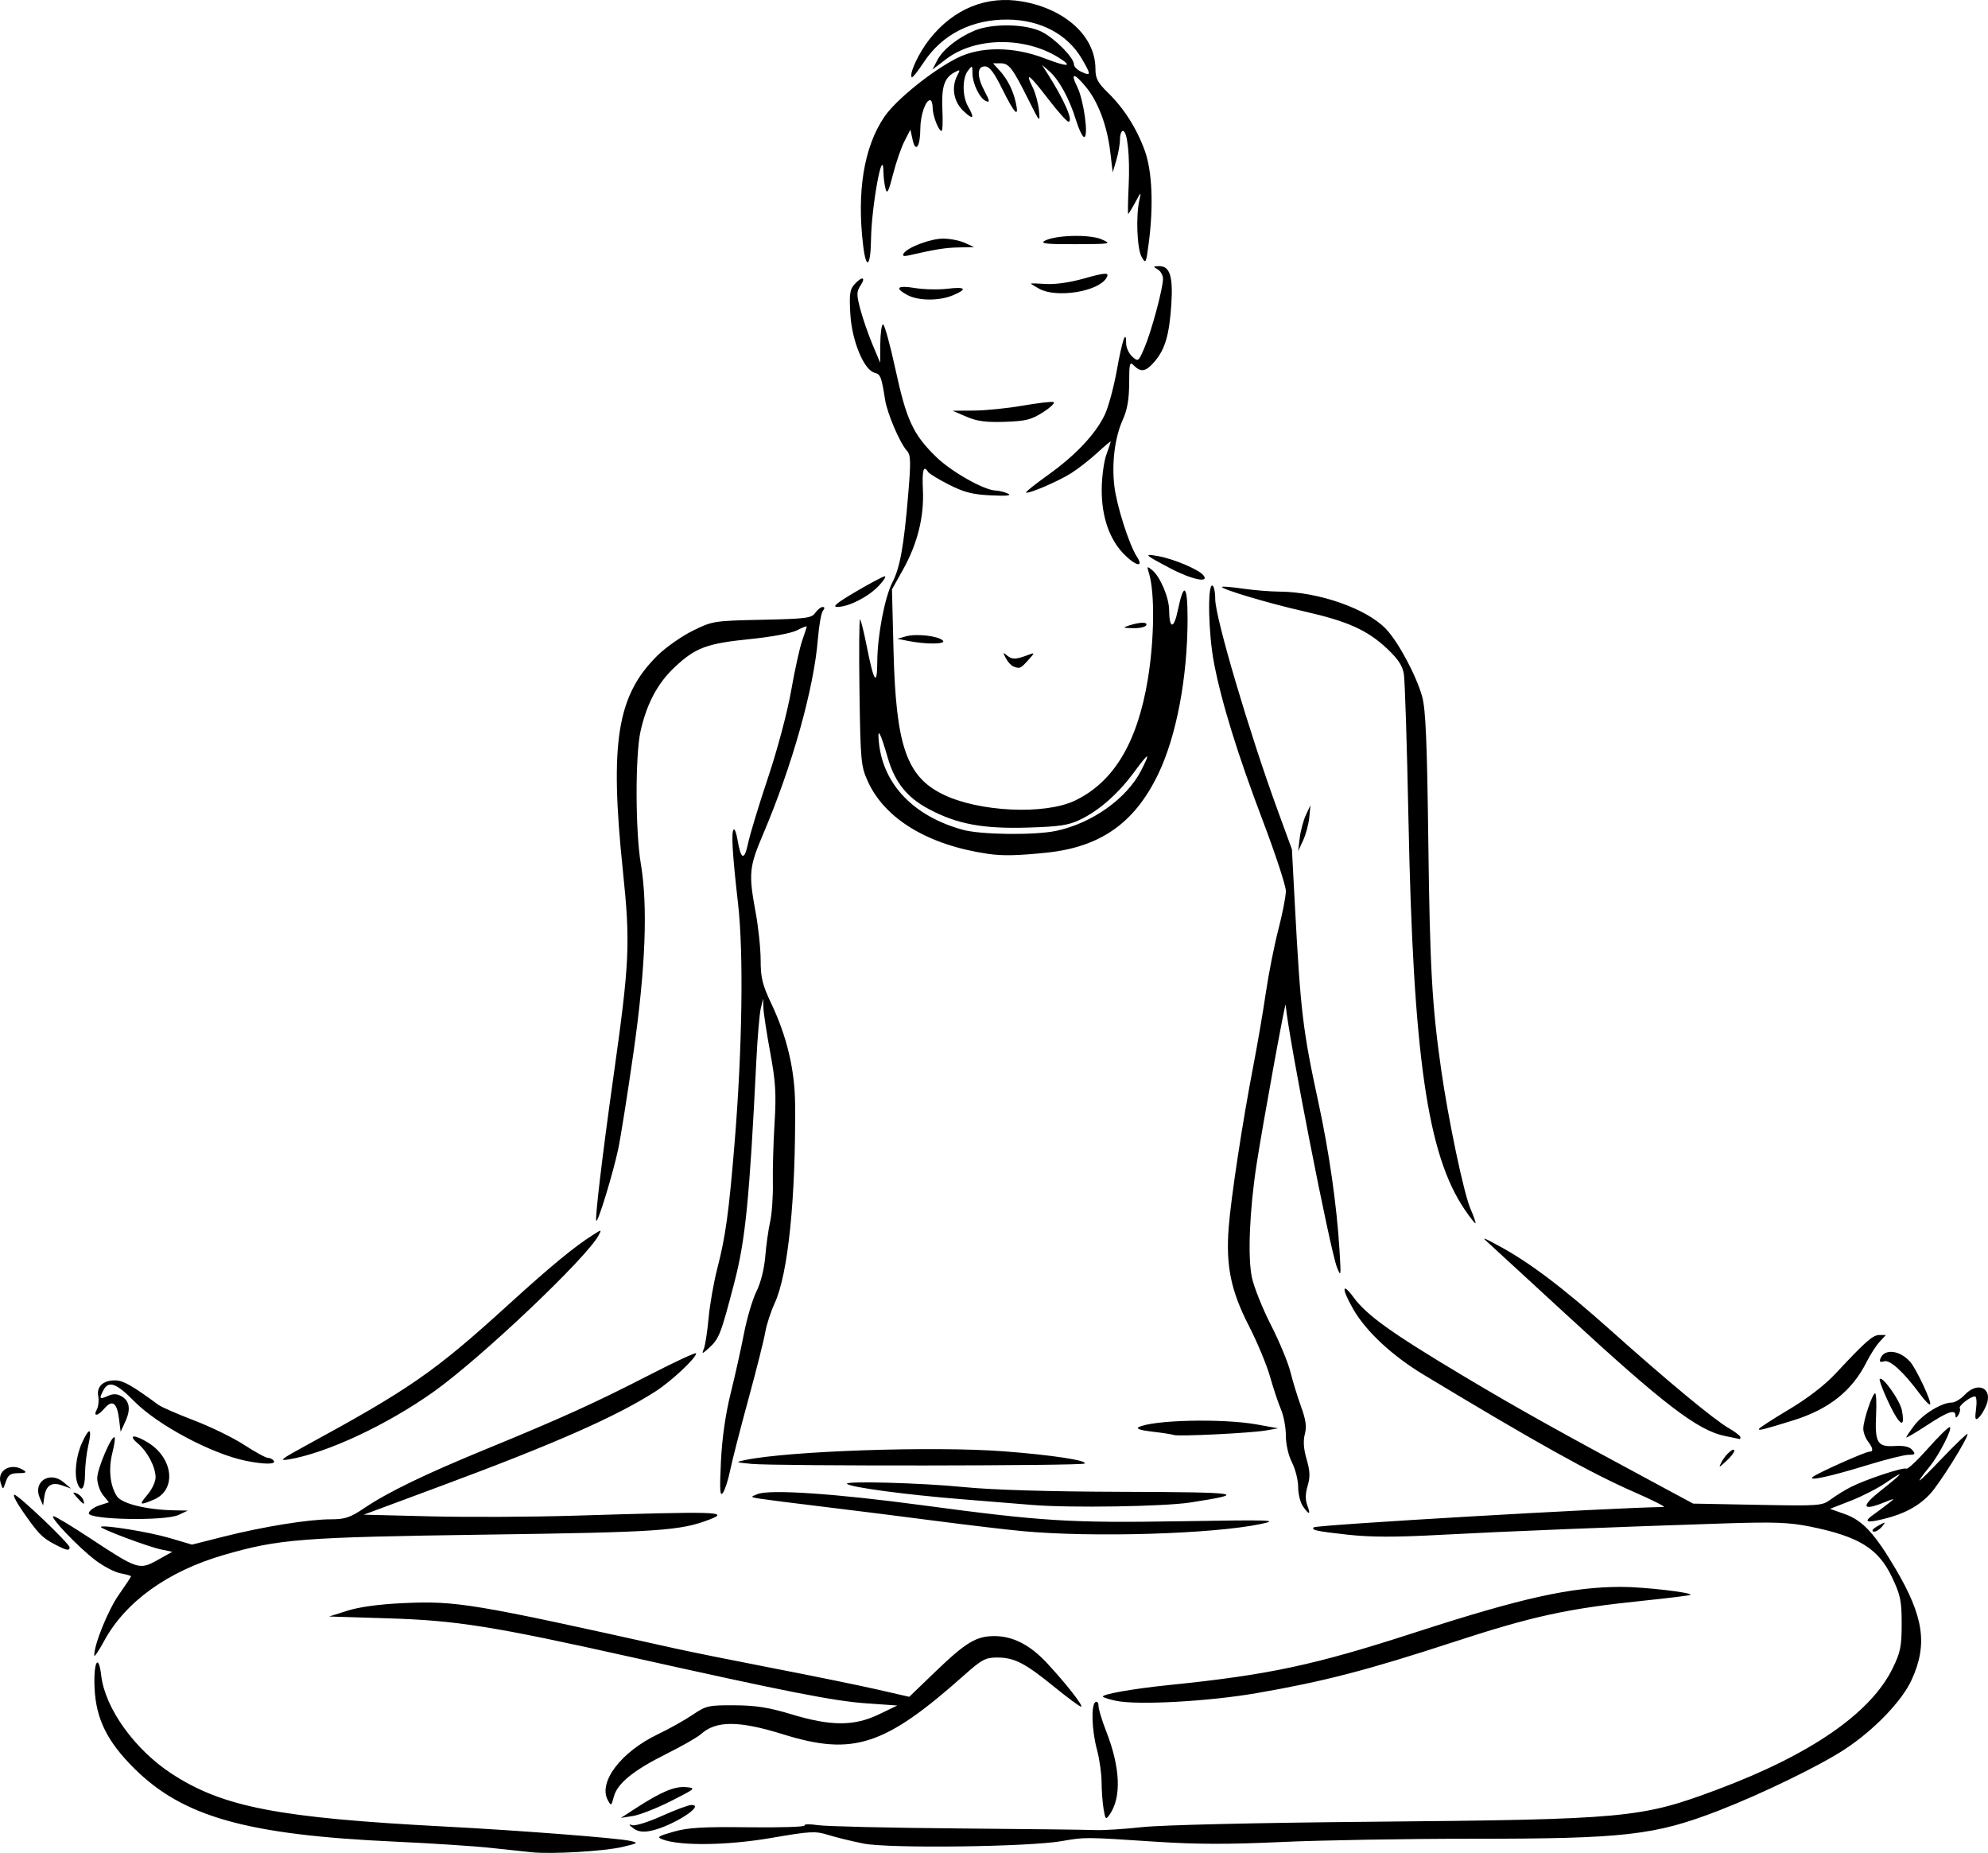
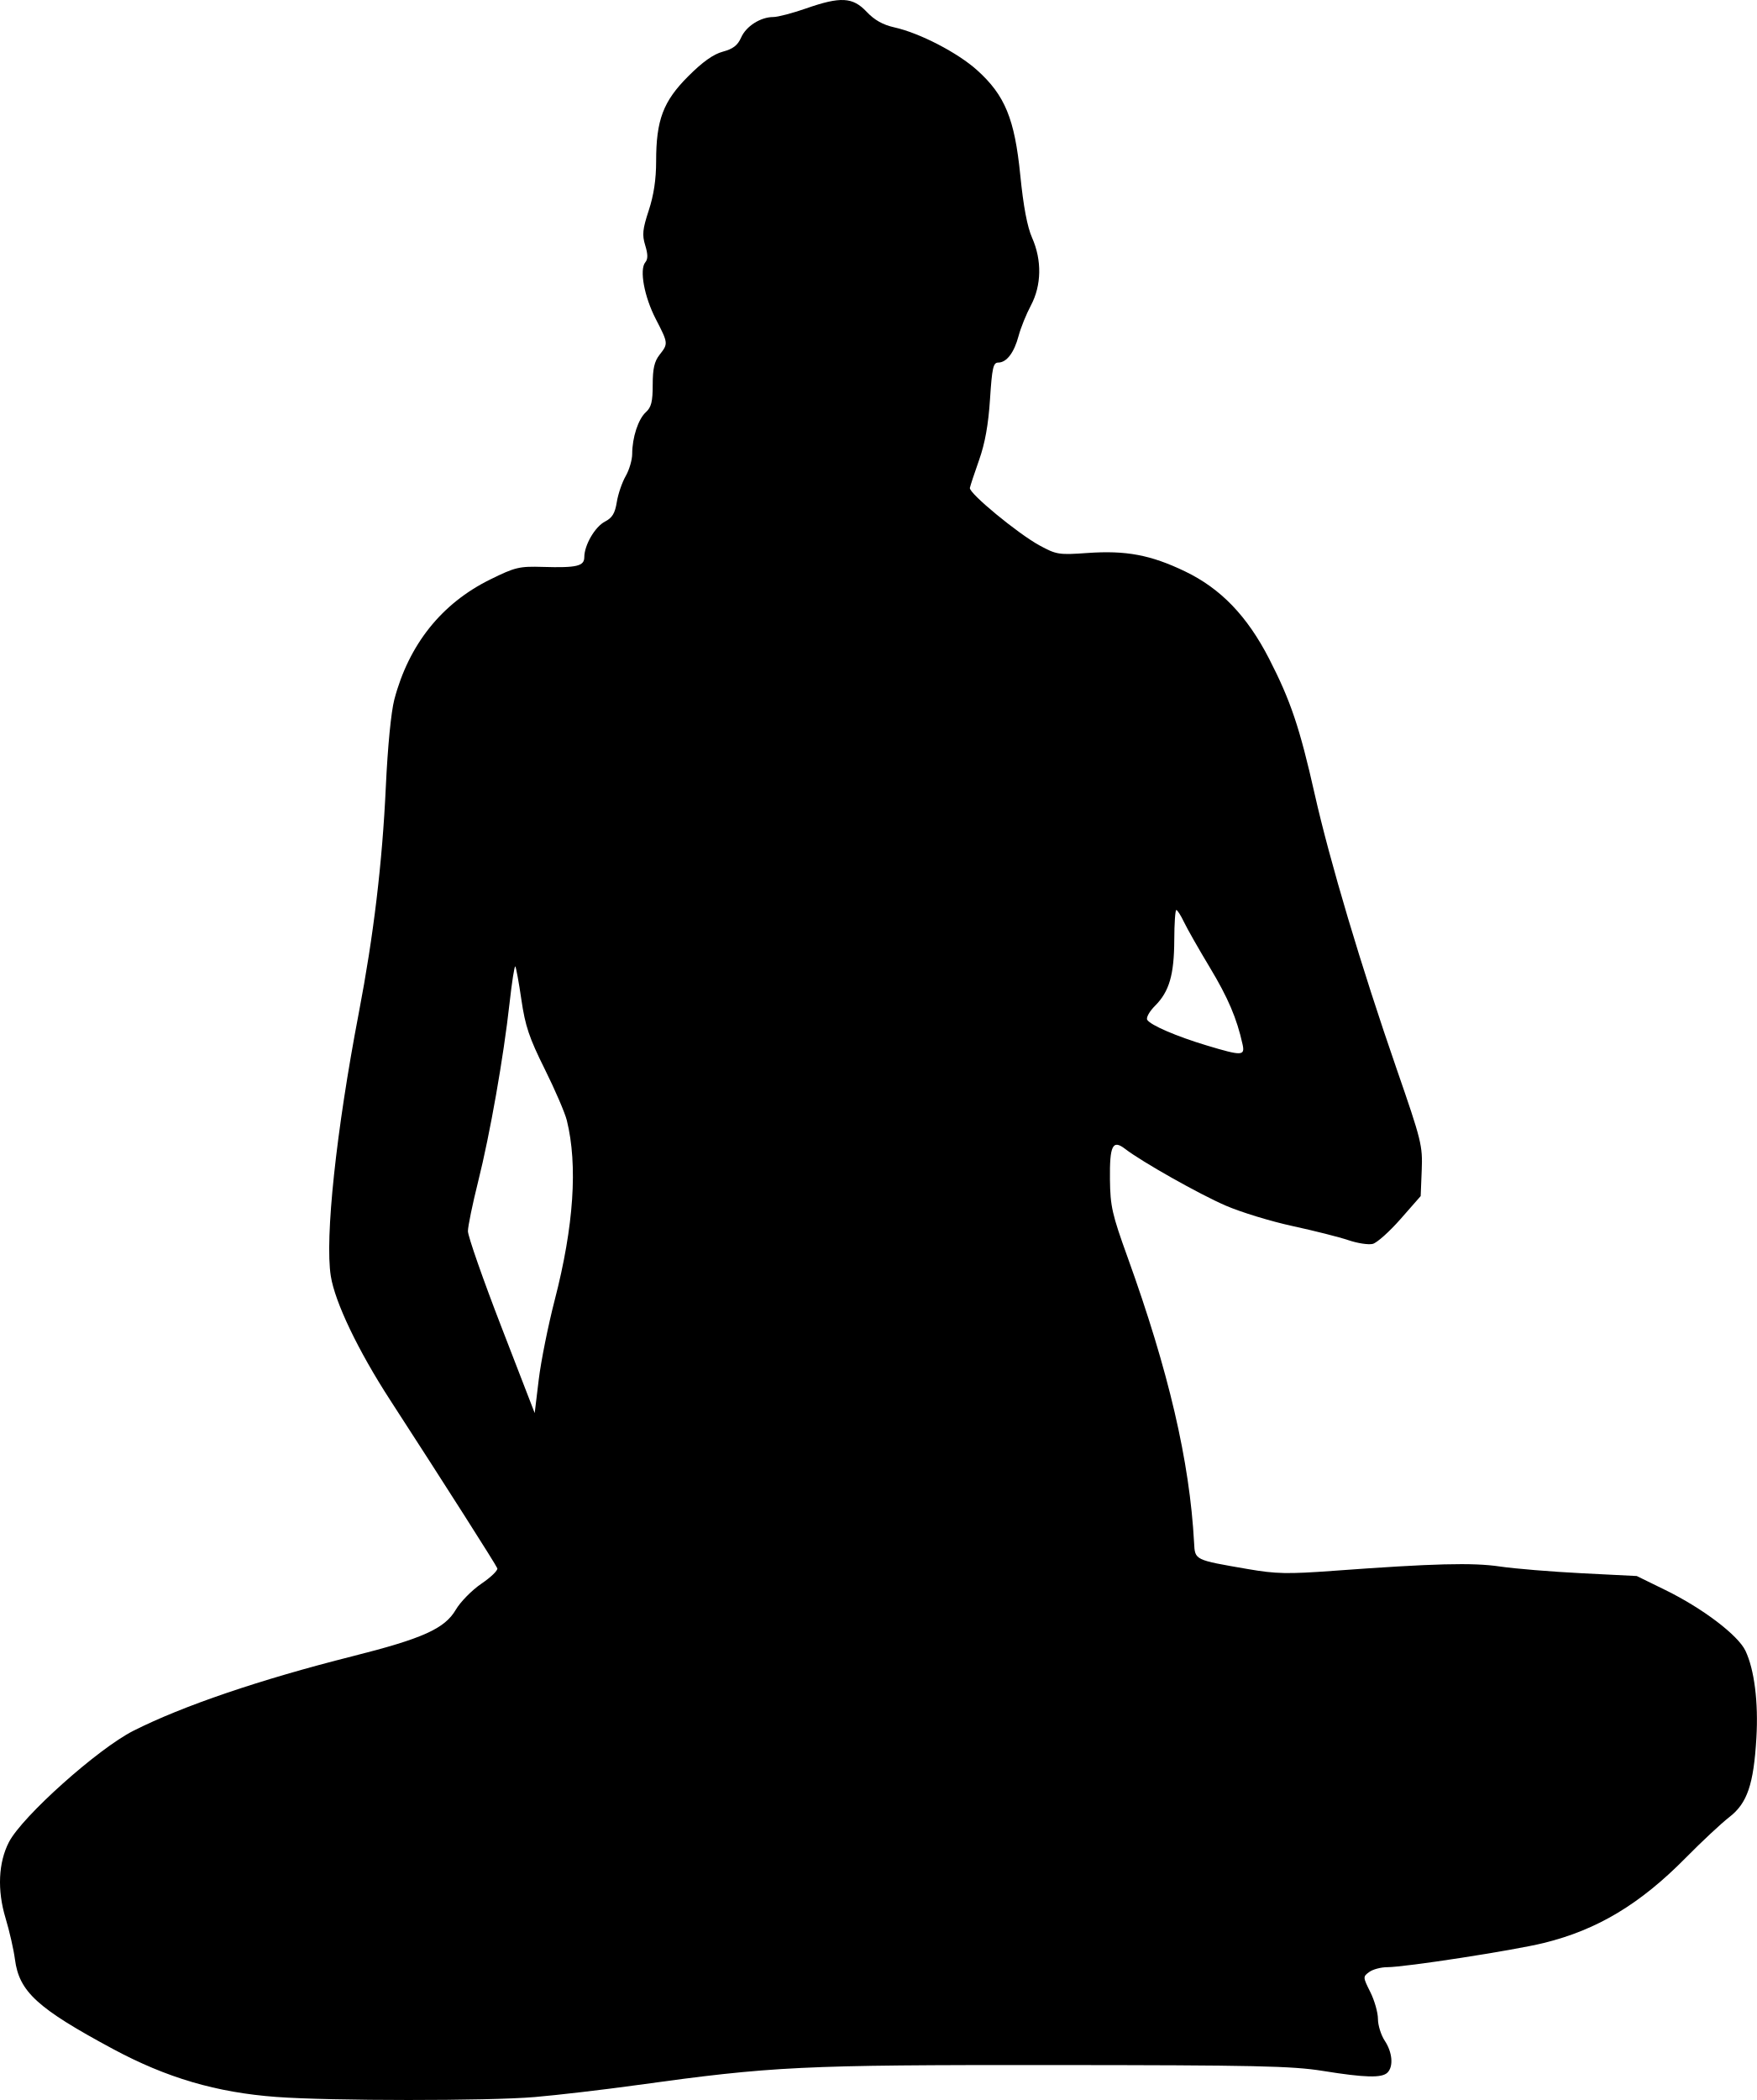
- <svg xmlns="http://www.w3.org/2000/svg" width="647.261" height="603.219" fill="currentColor">
-   <path d="M173.156 603.012c-2.2-.219-8.262-.865-13.47-1.436-5.21-.57-19.16-1.48-31-2.021-48.374-2.21-69.162-8.064-85.103-23.966-8.66-8.64-12.282-15.954-12.782-25.816-.435-8.57 1.249-11.934 2.152-4.303 1.269 10.708 10.913 24.132 22.993 32.002 16.622 10.83 34.7 14.325 88.71 17.151 24.52 1.284 56.326 3.741 60.5 4.675 2.824.632 2.677.749-2.5 1.979-5.863 1.393-22.87 2.393-29.5 1.735zm108-2.837c-3.85-.769-9.043-2.038-11.54-2.821-4.14-1.297-5.774-1.21-18.5.987-14.144 2.442-29.507 2.666-35.324.514-2.073-.767-1.669-1.06 3.51-2.54 4.699-1.344 9.536-1.628 24.509-1.44 10.26.129 18.425-.138 18.143-.593-.281-.455 1.674-.5 4.345-.1 2.672.401 23.082.88 45.357 1.065 22.275.184 42.525.426 45 .538 2.475.111 9.362-.323 15.303-.966 6.347-.687 36.87-1.405 74-1.74 83.73-.757 88.297-1.18 113.2-10.503 30.428-11.39 49.943-24.887 57.066-39.467 2.541-5.202 2.931-7.131 2.931-14.5 0-7.445-.387-9.318-3.123-15.092-4.45-9.39-10.753-13.3-26.65-16.527-6.785-1.377-11.644-1.56-27.727-1.045-34.802 1.116-72.053 2.614-92.563 3.722-14.846.802-22.776.785-30.494-.064-9.903-1.09-11.817-1.507-10.86-2.369.92-.826 97.19-6.425 113.917-6.625.825-.01-3.45-2.18-9.5-4.823-14.126-6.17-32.09-16.18-68.724-38.291-10.182-6.146-18.706-14.092-22.83-21.284-3.842-6.696-3.773-9.12.108-3.843 4.307 5.857 12.378 11.63 35.925 25.694 17.881 10.68 31.396 18.213 66.577 37.112l8.055 4.328 20.945.396c20.396.387 21.023.339 23.944-1.828 1.65-1.224 4.549-3.01 6.442-3.968 4.94-2.502 17.166-6.544 18.082-5.979.426.264 3.567-2.669 6.979-6.517 3.412-3.848 6.614-6.997 7.117-6.997 1.158 0-3.255 8.779-6.338 12.607-5.584 6.935-4.5 6.287 3.523-2.107 4.731-4.95 8.624-8.675 8.649-8.279.096 1.502-9.245 16.422-12.281 19.617-3.76 3.954-8.374 6.426-15.044 8.06-5.79 1.417-6.709.965-3.15-1.55a134.032 134.032 0 0 0 4.818-3.593c2.119-1.677 2.055-1.685-1.645-.195-7.137 2.873-7.497 1.237-.875-3.966 7.367-5.788 8.117-6.993 1.532-2.463-2.58 1.776-7.717 4.405-11.415 5.844l-6.723 2.616 4.853 1.724c5.728 2.034 9.703 6.318 16.426 17.704 9.27 15.698 10.582 24.737 5.27 36.3-3.165 6.891-12.234 16.304-21.72 22.543-8.062 5.304-27.091 14.558-41 19.939-20.941 8.101-30.554 9.199-80.57 9.199-21.518 0-49.45.48-62.07 1.069-17.067.795-27.548.765-40.903-.117-23.032-1.52-22.788-1.518-30.457-.179-10.804 1.887-56.227 2.446-64.5.793zm-75-5.013c-1.494-1.164-1.573-1.41-.31-.972.928.322 5.26-1.026 9.625-2.997 4.365-1.971 8.723-3.584 9.684-3.584 4.753 0-6.802 7.224-13.554 8.474-2.393.443-4.056.162-5.445-.92zm153.147-6.274c-.344-2.078-.635-6.029-.648-8.779-.012-2.75-.687-7.475-1.499-10.5-1.698-6.327-1.965-14.595-.5-15.5.55-.34 1 .223 1 1.251 0 1.029 1.112 4.706 2.47 8.173 4.664 11.901 5.068 21.615 1.132 27.235-1.227 1.75-1.38 1.604-1.955-1.88zm-152.383-.16c8.313-5.396 12.692-7.247 16.383-6.925 3.416.298 3.29.416-4.82 4.522-4.58 2.319-10.127 4.504-12.327 4.855l-4 .64zm-9.044-2.726c-3.15-5.835 4.37-15.708 16.296-21.4 3.662-1.748 8.757-4.6 11.321-6.336 4.398-2.978 5.175-3.154 13.663-3.106 6.937.039 11.178.71 18.5 2.926 12.897 3.903 20.437 3.911 28.5.031l6-2.886-10-.7c-10.62-.743-25.842-3.735-76.5-15.036-45.333-10.113-56.904-11.954-79.5-12.652l-19-.587 6-1.901c3.812-1.208 10.376-2.101 18-2.449 17.516-.799 22.577.044 88.806 14.785 4.843 1.078 19.243 3.979 32 6.447 12.757 2.468 27.892 5.562 33.634 6.875l10.44 2.388 8.575-8.249c9.898-9.521 13.29-11.551 19.246-11.521 5.926.03 11.47 2.863 16.858 8.613 6.137 6.55 12.265 14.366 11.258 14.36-.45-.003-4.398-2.92-8.775-6.484-9.51-7.745-12.961-9.511-18.582-9.511-3.743 0-4.993.671-10.702 5.75-25.887 23.026-36.087 26.36-58.924 19.257-14.505-4.512-21.853-4.518-26.834-.023-1.1.992-6.138 3.87-11.195 6.393-10.803 5.39-15.984 9.619-17.124 13.975-.788 3.012-.873 3.057-1.961 1.04zm165.52-32.292c-2.07-.434-3.996-1.024-4.281-1.31-.773-.772 9.63-2.625 21.541-3.838 32.415-3.298 47.138-6.442 79.941-17.069 35.056-11.356 50.923-14.866 67.268-14.878 7.274-.006 23.278 1.841 22.52 2.598-.192.193-7.072 1.045-15.29 1.893-24.813 2.564-36.017 5.01-62.339 13.616-27.63 9.032-41.755 12.691-63.6 16.474-15.671 2.713-38.772 3.983-45.76 2.514zM30.682 538.964c-.08-3.46 4.468-14.73 7.953-19.706 2.211-3.156 4.02-5.893 4.02-6.082 0-.19-1.55-.635-3.446-.991-1.896-.356-5.628-2.318-8.293-4.361-5.62-4.31-15.024-14.215-13.493-14.215.573 0 5.922 3.218 11.887 7.152 15.52 10.235 16.078 10.416 21.983 7.115l4.81-2.688-3.706-.77c-4.206-.874-20.055-6.83-19.54-7.343.764-.765 15.807 1.682 22.468 3.655l7.17 2.123 10.33-2.606c12.86-3.245 27.604-5.629 34.844-5.634 4.692-.003 6.327-.552 10.981-3.686 7.684-5.175 19.759-11.02 39.505-19.122 24.454-10.034 35.896-15.227 53.201-24.142 8.415-4.335 15.3-7.525 15.3-7.088 0 1.534-8.117 9.133-13.28 12.432-12.917 8.252-32.601 16.93-69.584 30.675l-25.364 9.427 21.864.544c12.025.3 33.113.199 46.863-.224 46.63-1.434 50.538-1.324 43.889 1.237-9.558 3.681-16.381 4.143-72.889 4.936-60.105.843-67.276 1.399-85.273 6.614-18.207 5.276-32.042 15.215-38.977 28-1.758 3.241-3.209 5.378-3.223 4.748zM17.655 502.67c-3.98-2.106-5.274-3.454-10.373-10.81-2.002-2.888-3.176-5.25-2.61-5.25 1.264 0 17.984 15.934 17.984 17.138 0 1.24-1.044 1.015-5-1.078zm315.001-4.23c-5.225-.495-18.05-2.016-28.5-3.381a4305.72 4305.72 0 0 0-36-4.526c-9.35-1.124-18.575-2.292-20.5-2.596-3.442-.544-3.459-.569-1-1.542 4.034-1.598 25.364-.155 53.5 3.619 39.334 5.275 48.143 5.82 84.5 5.227 29.418-.48 31.884-.398 26 .863-15.435 3.307-55.152 4.497-78 2.335zm277-.295c0-.255 1.013-1.004 2.25-1.664 2.04-1.087 2.122-1.043.878.465-1.278 1.55-3.128 2.258-3.128 1.2ZM28.902 492.61c.153-.825 1.69-1.958 3.414-2.517l3.135-1.018-1.897-2.343c-1.044-1.29-1.898-3.78-1.898-5.536 0-3.034 4.753-14.167 5.66-13.26.237.237-.097 2.524-.74 5.082-1.318 5.231-.743 10.687 1.485 14.086 1.59 2.429 9.71 4.422 18.677 4.587l4.418.081-3 1.41c-4.424 2.08-29.655 1.586-29.254-.572zm395.31-2.223c-.855-1.222-1.556-4.052-1.556-6.288 0-2.236-.9-5.831-2-7.989-1.18-2.316-2-5.897-2-8.744 0-2.651-.718-6.493-1.595-8.538s-2.475-6.832-3.55-10.639c-1.076-3.806-4.167-11.231-6.868-16.5-5.889-11.484-7.55-19.532-6.606-32.008.737-9.753 4.527-34.6 8.094-53.071 1.328-6.875 3.137-17.45 4.019-23.5.882-6.05 2.707-15.255 4.055-20.455 1.348-5.2 2.451-10.857 2.451-12.572 0-1.714-3.393-12.054-7.54-22.978-8.205-21.617-13.461-38.638-15.899-51.487-1.758-9.269-2.111-25.008-.56-25.008.55 0 1 1.989 1 4.42 0 5.979 11.071 43.429 20.331 68.772l4.638 12.693 1.003 18.807c1.81 33.938 2.563 40.233 7.563 63.308 3.568 16.466 6.041 33.75 6.94 48.5.513 8.407.458 8.767-.836 5.467-2.299-5.864-15.766-74.72-16.716-85.467-.118-1.335-7.525 39.352-9.465 51.991-2.29 14.92-2.919 30.06-1.526 36.723.657 3.143 3.442 10.118 6.19 15.5 2.747 5.382 5.607 12.261 6.354 15.286.748 3.025 2.306 8.102 3.462 11.282 1.581 4.351 1.888 6.58 1.239 9-.585 2.184-.4 4.809.578 8.168 1.124 3.863 1.197 5.765.33 8.655-.752 2.512-.791 4.54-.122 6.3 1.21 3.182.662 3.327-1.407.372zm-88.056-.443c-2.2-.181-12.775-1.04-23.5-1.908-17.92-1.45-35.76-3.853-36.875-4.967-1.007-1.008 24.244-.313 37.875 1.041 9.443.938 27.579 1.48 52 1.556 38.654.12 41.09.502 22 3.46-8.657 1.342-39.254 1.828-51.5.818zM12.94 487.609c-2.297-5.256 3.289-8.868 7.798-5.042l2.42 2.053-2.872-1.027c-3.484-1.246-5.344-.031-5.882 3.84l-.371 2.676Zm12.178-.043c-1.519-1.678-1.56-1.932-.232-1.423.89.341 1.862 1.26 2.162 2.043.748 1.947.248 1.787-1.93-.62zm22.95-1.034c1.424-1.692 2.59-4.19 2.59-5.55 0-3.398-2.639-8.424-5.836-11.118-3.341-2.815-1.066-2.975 3.364-.237 8.317 5.14 9.354 15.462 1.868 18.59-4.7 1.963-4.907 1.787-1.986-1.685zm186.652-10.649c.366-7.643 1.478-15.458 3.171-22.274 1.434-5.775 3.387-14.55 4.339-19.5.952-4.95 2.775-11.097 4.05-13.66 1.399-2.81 2.54-7.328 2.873-11.376.303-3.694 1.02-8.797 1.593-11.34.572-2.543.972-8.224.888-12.624-.084-4.4.164-13.175.551-19.5.585-9.563.347-13.43-1.412-22.965-1.164-6.305-2.162-12.83-2.218-14.5l-.103-3.035-.76 3.193c-.417 1.756-1.066 9.406-1.442 17-2.237 45.225-3.538 58.334-7.17 72.268-4.36 16.734-4.95 18.264-8.163 21.19-2.319 2.11-2.497 2.146-1.76.349.45-1.1 1.148-5.6 1.549-10s1.671-11.642 2.822-16.094c2.696-10.43 3.767-18.172 5.618-40.609 2.54-30.803 3-62.112 1.146-78.297-1.836-16.04-2.26-23.209-1.42-24.048.323-.323.878 1.14 1.235 3.251 1.126 6.666 2.227 7.04 3.467 1.177.626-2.96 3.551-12.58 6.5-21.38 3.057-9.125 6.28-21.244 7.5-28.203 1.176-6.712 2.801-14.081 3.611-16.376.81-2.295 1.472-4.352 1.472-4.572 0-.22-1.426.337-3.17 1.239-1.827.945-8.286 2.154-15.25 2.855-14.113 1.42-17.762 2.776-24.544 9.12-5.573 5.213-9.152 11.93-11.156 20.937-1.731 7.78-1.68 32.558.09 43 2.345 13.839 1.571 33.948-2.368 61.5-1.926 13.475-4.17 27.65-4.988 31.5-1.662 7.838-6.563 23.884-7.123 23.324-.507-.507 1.976-21.397 5.565-46.824 5.279-37.389 5.558-43.446 3.092-67.075-4.366-41.828-1.909-57.148 11.246-70.117 2.692-2.653 7.855-6.283 11.474-8.066 6.46-3.183 6.872-3.248 22.576-3.584 14.383-.307 16.131-.534 17.333-2.25.735-1.05 1.816-1.908 2.402-1.908.712 0 .739.415.08 1.25-.541.688-1.27 4.79-1.619 9.117-1.306 16.203-8.346 41.287-17.859 63.633-4.537 10.658-4.741 12.8-2.42 25.381.902 4.885 1.64 11.925 1.64 15.646 0 5.652.572 7.975 3.483 14.12 5.101 10.766 7.654 21.61 7.734 32.853.218 30.698-2.279 55.085-6.608 64.541-1.318 2.878-2.723 7.197-3.123 9.596-.4 2.4-2.877 12.238-5.504 21.863s-5.293 20.028-5.923 23.118c-.631 3.09-1.69 6.364-2.353 7.275-.957 1.313-1.09-.784-.644-10.119zM.23 482.811c-1.333-4.144 3.385-6.814 7.426-4.202 1.143.738.746.973-1.666.985-2.557.012-3.346.545-4.094 2.765-.921 2.734-.93 2.736-1.666.452zm25.033.216c-1.176-3.064-.54-8.967 1.433-13.317 2.437-5.37 3.382-4.895 2.02 1.017-.556 2.41-1.022 6.52-1.035 9.132-.024 4.68-1.231 6.26-2.418 3.168zm564.893-2.163c1.318-1.187 17.124-8.255 18.461-8.255 1.418 0 1.256-1.13-.493-3.441-.807-1.068-1.468-2.9-1.468-4.072 0-2.655 2.955-11.486 3.844-11.49.361 0 .508 3.125.326 6.947-.433 9.133.406 10.546 6.06 10.198 3.049-.187 4.82.213 5.717 1.293 1.119 1.349.953 1.565-1.195 1.565-1.372 0-7.396 1.505-13.387 3.344-12.07 3.706-19.425 5.316-17.865 3.91zm-345.5-4.294c-5.293-.518-5.368-.566-2-1.262 14.359-2.967 61.162-4.549 84-2.839 15.482 1.16 27.5 2.973 26.478 3.996-.763.763-100.775.86-108.478.105zm315.81-.543c1.29-2.487 4.19-5.057 4.19-3.715 0 .522-1.186 2.04-2.636 3.373-2.351 2.163-2.519 2.2-1.554.342zm-480.31-.438c-11.143-2.23-28.842-11.654-36.466-19.415-5.775-5.88-8.303-6.798-9.999-3.63-1.515 2.83-1.3 3.143 1.339 1.94 1.69-.77 2.95-.773 4.375-.01 2.782 1.49 3.263 4.257 1.432 8.243l-1.558 3.392-.561-4.422c-.645-5.077-2.199-6.109-4.736-3.145-2.162 2.525-3.747 2.723-2.454.306.518-.968.723-2.908.455-4.31-.609-3.184 1.684-5.261 5.68-5.148 2.535.072 5.458 1.745 13.964 7.994.955.7 6.19 2.98 11.632 5.064 5.444 2.084 12.78 5.673 16.302 7.975 3.523 2.302 6.984 4.186 7.691 4.186.707 0 1.564.45 1.904 1 .717 1.16-3.147 1.152-9-.02zm19-4.744c34.444-18.752 42.3-24.21 66.36-46.098 13.797-12.552 21.333-18.769 27.54-22.718 2.868-1.826 2.887-1.824 1.815.18-3.936 7.353-38.213 39.85-53.598 50.813-15.229 10.851-34.988 20.08-47.319 22.1-3.219.528-2.426-.124 5.202-4.277zm462.647-3.311c-8.932-1.756-20.044-10.249-52.147-39.856-11.825-10.906-22.85-21.046-24.5-22.534-2.916-2.63-2.832-2.615 3 .533 9.83 5.305 20.818 13.612 36.26 27.41 18.653 16.667 33.726 29.154 38.482 31.878 2.059 1.18 3.746 2.481 3.75 2.894.004.412-.104.7-.242.64-.137-.06-2.209-.494-4.603-.965zm58.853.41c0-.257 1.201-2.043 2.67-3.968 2.78-3.645 8.901-7.367 12.116-7.367 1.026 0 2.922-1.125 4.214-2.5 4.338-4.618 9.339-2.147 7.014 3.466-.676 1.632-1.816 3.455-2.533 4.05-1.048.87-1.197.287-.76-2.967.298-2.227.133-4.049-.367-4.049-1.492 0-5.423 3.078-4.937 3.866.248.401.038 1.383-.467 2.182-.63.996-.924 1.06-.934.202-.027-2.183-2.424-1.372-9.313 3.153-3.686 2.421-6.703 4.191-6.703 3.933Zm-238.5-.786c-.55-.218-3.678-.7-6.952-1.07-3.727-.422-5.409-.964-4.5-1.452 4.447-2.384 27.353-2.914 38.557-.892l6.895 1.244-4 .704c-4.875.857-28.608 2.017-30 1.466zm190.5-1.936c0-.286 4.374-3.13 9.72-6.317 6.137-3.66 11.756-7.983 15.25-11.732 9.778-10.493 12.13-12.564 14.276-12.564h2.103l-2.062 2.25c-1.133 1.237-3.031 4.183-4.217 6.545-4.736 9.434-12.314 15.435-24.07 19.06-9.83 3.03-11 3.324-11 2.758zm44.785-3.832c-2.026-3.112-5.898-12.001-5.43-12.47.966-.965 6.62 7.038 7.216 10.214.828 4.415.165 5.252-1.786 2.256zm7.703-7.504c-5.339-7.224-9.8-11.313-11.687-10.714-1.294.41-1.63.156-1.217-.92 1.254-3.27 6.233-2.742 9.62 1.02 2.031 2.256 7.2 13.267 6.538 13.928-.254.255-1.719-1.236-3.254-3.314zm-148.245-60.08c-12.167-17.884-16.788-49.951-18.33-127.197-.479-23.925-1.151-45.17-1.496-47.211-.459-2.717-1.942-4.942-5.534-8.302-6.404-5.99-12.83-8.87-26.883-12.048-11.606-2.624-27.424-7.348-26.776-7.996.193-.193 3.26.07 6.814.583 3.554.513 8.937.95 11.962.971 12.777.087 28.36 5.574 34.637 12.194 4.012 4.233 9.851 15.17 11.746 22.001 1.14 4.116 1.588 14.629 1.992 46.808.52 41.402 1.21 53.706 4.175 74.5 2.354 16.51 7.388 40.425 9.556 45.405 1.055 2.422 1.787 4.536 1.626 4.697-.161.16-1.73-1.821-3.489-4.405zM321.656 277.972c-19.483-2.845-33.61-11.386-39.137-23.661-2.208-4.904-2.362-6.576-2.684-29.2-.189-13.2-.097-23.754.202-23.454.3.3 1.297 4.349 2.215 8.998 2.264 11.464 3.336 12.987 3.374 4.792.039-8.533 2.44-21.092 4.954-25.916 2.43-4.663 3.706-11.748 5.094-28.29.93-11.083.87-13.098-.423-14.527-2.291-2.532-6.381-12.12-7.084-16.605-1.165-7.44-1.485-8.26-3.426-8.768-3.464-.906-7.356-10.295-7.879-19.01-.389-6.493-.171-8.103 1.32-9.75 2.462-2.72 3.855-2.483 2.004.343-1.338 2.042-1.348 2.954-.08 7.75.79 2.99 2.569 8.135 3.952 11.435l2.514 6 .042-6.25c.023-3.438.428-6.25.9-6.25.471 0 2.297 6.637 4.057 14.75 3.566 16.439 5.735 21.091 13.244 28.405 4.9 4.773 15.511 10.79 19.25 10.915 1.15.039 2.991.492 4.091 1.008 1.384.648-.31.828-5.5.584-5.974-.28-8.757-.99-13.677-3.485-3.397-1.723-6.461-3.592-6.809-4.155-1.48-2.394-1.993-.597-1.685 5.894.415 8.734-1.783 17.522-6.487 25.932l-3.588 6.417.511 20.118c.782 30.755 4.232 40.782 16.032 46.591 11.698 5.76 33.203 6.775 43.071 2.034 12.612-6.06 20.291-18.864 23.694-39.508 2.135-12.957 2.298-28.276.367-34.5-.723-2.33-.651-2.398 1.056-1 2.603 2.131 5.465 8.885 5.509 13 .066 6.277 1.546 6.292 2.84.029 1.937-9.382 3.166-8.34 3.166 2.688 0 19.251-3.645 38.468-9.641 50.835-7.69 15.86-18.787 23.622-36.359 25.434-9.463.975-14.248 1.07-19 .377zm22.201-7.479c11.684-2.46 23.025-10.526 27.708-19.705 3.141-6.157 2.554-6.028-2.248.495-5.206 7.072-11.376 12.524-17.585 15.537-3.795 1.842-6.71 2.286-17.076 2.6-14.665.446-23.062-1.128-32.301-6.052-7.065-3.766-11.007-8.697-13.309-16.65-2.542-8.784-3.498-10.332-2.846-4.609 1.535 13.48 11.452 23.674 27.27 28.03 5.894 1.624 23.39 1.827 30.387.354zm79.314 2.307c.29-2.37 1.196-5.745 2.012-7.5l1.485-3.191-.388 4c-.214 2.2-1.12 5.575-2.013 7.5l-1.624 3.5zm-93.276-55.857c-.694-.28-1.78-1.482-2.414-2.671-1.04-1.951-.99-2.029.506-.795 1.599 1.319 2.879 1.245 7.17-.415 1.771-.685 1.723-.47-.425 1.887-2.508 2.752-2.73 2.843-4.837 1.994zm-34.239-8.29-3.5-.693 2.81-.799c3.362-.956 10.5-.142 12.011 1.369 1.226 1.226-5.384 1.298-11.32.123zm72-5.044c3.612-1.157 6.215-1.157 5.5 0-.34.55-2.279.955-4.309.9-3.315-.09-3.436-.18-1.19-.9Zm-89-11c4.673-2.75 8.918-5 9.435-5 .517 0-.382 1.407-1.998 3.126-3.341 3.556-9.739 6.82-13.435 6.852-1.844.016-.276-1.285 5.998-4.978zM380.99 185c-8.472-4.474-8.822-4.834-3.833-3.937 4.976.894 13.053 4.302 14.591 6.156 2.266 2.73-3.727 1.494-10.758-2.219zm-15.168-4.721c-4.66-4.807-7.174-12.198-7.12-20.93.023-3.982.691-9.04 1.484-11.24.793-2.2 1.448-4.17 1.456-4.377.008-.208-1.958 1.442-4.37 3.665-2.413 2.224-6.242 5.214-8.51 6.645-4.253 2.686-14.102 6.903-14.707 6.298-.188-.188 3.073-2.783 7.246-5.768 8.843-6.324 15.318-13.186 18.348-19.447 1.184-2.444 2.967-8.983 3.964-14.53 1.799-10.018 3.044-13.62 3.044-8.808 0 1.382.89 3.317 1.978 4.302 1.932 1.748 2.025 1.68 4-2.927 2.257-5.267 6.022-19.283 6.022-22.42 0-1.118-.787-2.492-1.75-3.053-1.568-.914-1.52-1.022.465-1.05 3.507-.048 4.584 3.286 3.997 12.373-.639 9.875-1.995 14.592-5.34 18.566-2.863 3.404-4.504 3.756-6.8 1.46-1.429-1.429-1.574-.906-1.594 5.75-.015 5.17-.615 8.628-2.041 11.773-2.597 5.723-3.663 13.958-2.795 21.573.729 6.385 4.836 19.265 7.382 23.152 2.384 3.638-.503 2.971-4.36-1.007zm-51.165-44.62-4.5-1.938 7-.06c3.85-.032 10.982-.755 15.848-1.606 4.866-.851 9.364-1.375 9.996-1.165.632.21-.875 1.685-3.348 3.276-3.855 2.48-5.636 2.93-12.496 3.161-6.144.207-9.044-.18-12.5-1.669zm-19.25-39.622c-4.26-2.312-3.266-3.214 2.5-2.269 2.888.474 7.613.58 10.5.236 6.069-.723 6.737.086 1.782 2.156-4.428 1.85-11.25 1.793-14.782-.123zm43-2c-1.512-.82-2.75-1.59-2.75-1.71 0-.12 2.2-.065 4.89.121 2.913.202 7.842-.496 12.19-1.727 7.389-2.09 8.66-2.119 7.452-.164-2.714 4.392-16.145 6.538-21.782 3.48zm-57.354-13.928c-2.17-17.722.23-32.344 6.917-42.13 3.776-5.525 15.5-14.978 23.687-19.1 7.573-3.811 18.335-3.774 28.404.1 7.684 2.956 9.573 2.815 4.459-.332-11.064-6.81-27.1-6.556-36.444.576l-4.492 3.429 1.535-2.97c1.82-3.518 6.62-7.363 12.092-9.686 5.807-2.465 16.848-2.267 22.04.396 4.336 2.223 10.406 8.401 10.406 10.591 0 .718 1.125 1.818 2.5 2.444 3.11 1.417 3.115.907.05-4.324-4.67-7.967-13.472-12.626-24.05-12.729-11.738-.113-21.42 4.814-27.438 13.963-1.891 2.876-3.624 5.043-3.85 4.817-.984-.984 2.263-7.966 5.763-12.394 7.867-9.952 18.632-14.315 30.267-12.265 14.048 2.474 23.758 11.417 23.758 21.879 0 3.159.71 4.521 4.053 7.782 5.289 5.158 9.43 11.693 12.06 19.034 2.362 6.592 2.829 17.8 1.246 29.919-.877 6.716-.972 6.898-2.326 4.5-1.493-2.643-1.91-13.321-.723-18.5.643-2.805.556-2.756-1.335.75-1.112 2.062-2.15 3.75-2.307 3.75-.156 0-.091-4.03.144-8.956.467-9.767-.392-18.044-1.873-18.044-.516 0-.941 1.237-.944 2.75-.003 1.512-.538 4.55-1.188 6.75l-1.182 4-.8-6.68c-1.018-8.493-3.931-16.286-7.877-21.07-3.963-4.805-5.214-4.795-2.83.021 2.095 4.237 3.727 16.229 2.207 16.229-.528 0-1.76-2.588-2.737-5.75-2.118-6.854-5.512-13.003-8.695-15.751l-2.314-1.999 1.91 3c5.418 8.512 8.447 15.5 6.717 15.5-.51 0-3.525-3.39-6.7-7.534-6.02-7.862-7.634-9.035-4.907-3.568.884 1.772 1.787 5.108 2.007 7.412.392 4.122.338 4.069-3.354-3.318-5.27-10.546-6.375-11.992-9.167-11.992h-2.433l2.049 2.25c2.652 2.912 4.429 6.391 5.35 10.476 1.197 5.308-.358 3.787-4.323-4.226-2.777-5.612-4.217-7.5-5.72-7.5-2.64 0-2.651 3.329-.027 8.226 1.582 2.952 1.676 3.58.463 3.114-2.05-.787-4.437-5.606-4.476-9.04-.03-2.678-.095-2.716-1.5-.859-1.852 2.449-1.835 8.292.032 11.559 2.297 4.017 1.725 4.59-1.5 1.5-3.217-3.082-3.993-7.776-1.924-11.641.974-1.82.882-1.907-.977-.912-3.308 1.77-4.278 4.768-3.928 12.137.181 3.806.064 6.92-.26 6.918-1-.004-2.91-4.96-2.91-7.55 0-1.348-.379-2.452-.84-2.452-1.47 0-3.16 4.95-3.176 9.297-.021 5.809-1.538 8.013-2.5 3.633l-.733-3.336-1.942 3.785c-1.068 2.082-2.746 6.951-3.728 10.82-1.41 5.554-1.92 6.537-2.42 4.668-.35-1.302-.654-3.717-.679-5.367-.138-9.42-3.901 10.921-4.053 21.909-.122 8.81-1.565 10-2.534 2.091zm13.144 2.436c1.26-2.04 8.855-4.893 12.96-4.869 2.2.013 5.35.641 7 1.397l3 1.374-5 .105c-4.422.094-7.399.568-16.334 2.605-1.593.363-2.109.17-1.626-.612zm45.882-4.112c3.302-1.917 14.652-2.232 18.578-.517 3.398 1.485 3.149 1.531-8.5 1.581-9.29.04-11.566-.2-10.078-1.064z" />
+ <svg xmlns="http://www.w3.org/2000/svg" width="164.353" height="196.414">
+   <path d="M25.858 196.129c-5.624-.42-10.274-1.787-15.323-4.504-7.05-3.794-8.74-5.342-9.136-8.36-.12-.92-.517-2.66-.881-3.867-.789-2.61-.672-5.194.32-7.11 1.245-2.402 8.328-8.735 11.641-10.407 4.622-2.333 11.825-4.784 20.474-6.966 6.597-1.664 8.646-2.585 9.682-4.353.434-.741 1.514-1.839 2.4-2.44.885-.6 1.554-1.246 1.486-1.437-.111-.315-4.835-7.731-10.033-15.752-2.993-4.618-5.153-9.13-5.543-11.581-.565-3.54.501-13.559 2.617-24.602 1.387-7.24 2.201-14.05 2.53-21.158.173-3.735.492-7.011.794-8.16 1.354-5.144 4.424-8.991 8.957-11.226 2.355-1.161 2.724-1.249 4.96-1.182 3.142.095 3.855-.073 3.855-.91 0-1.125 1-2.846 1.934-3.33.684-.353.937-.772 1.107-1.825.12-.752.494-1.843.829-2.425.335-.582.61-1.518.611-2.08.003-1.542.566-3.257 1.28-3.904.508-.459.639-.986.639-2.565 0-1.502.156-2.185.64-2.8.823-1.047.82-1.073-.356-3.353-1.078-2.09-1.543-4.614-.977-5.297.254-.305.251-.743-.008-1.589-.301-.98-.248-1.502.331-3.267.468-1.424.69-2.904.69-4.596 0-3.857.658-5.604 2.993-7.94 1.358-1.36 2.363-2.074 3.247-2.311.956-.256 1.389-.59 1.71-1.319.468-1.063 1.817-1.921 3.018-1.921.418 0 1.79-.36 3.05-.8 3.24-1.132 4.372-1.07 5.675.312.731.775 1.518 1.217 2.598 1.458 2.363.527 5.912 2.363 7.733 4 2.605 2.343 3.515 4.553 4.04 9.817.293 2.928.653 4.836 1.105 5.858.93 2.102.888 4.451-.113 6.335-.432.81-.95 2.092-1.15 2.847-.419 1.573-1.123 2.493-1.909 2.493-.463 0-.575.503-.764 3.426-.154 2.372-.467 4.118-1.019 5.68-.438 1.24-.828 2.417-.865 2.617-.094.495 4.484 4.274 6.524 5.384 1.572.855 1.803.892 4.463.703 3.619-.257 5.924.177 9.132 1.716 3.346 1.605 5.822 4.178 7.878 8.183 2.006 3.909 2.862 6.448 4.249 12.61 1.426 6.336 4.358 16.168 7.68 25.76 2.32 6.696 2.434 7.16 2.342 9.46l-.097 2.42-1.883 2.145c-1.036 1.18-2.207 2.227-2.603 2.326-.396.1-1.418-.057-2.273-.347-.854-.29-3.205-.884-5.226-1.321-2.02-.437-4.83-1.295-6.244-1.908-2.491-1.078-7.848-4.099-9.426-5.315-1.162-.896-1.449-.312-1.412 2.867.03 2.508.198 3.252 1.65 7.274 3.844 10.654 5.81 19.089 6.22 26.699.089 1.64.002 1.597 5.037 2.466 2.625.453 3.717.475 8 .162 9.41-.69 13.01-.782 15.58-.402 1.375.203 4.816.486 7.647.63l5.148.26 2.692 1.319c3.473 1.702 6.782 4.214 7.474 5.672.835 1.758 1.22 4.825 1.023 8.154-.256 4.351-.857 6.11-2.53 7.4-.745.576-2.578 2.288-4.074 3.805-4.282 4.343-8.267 6.734-13.28 7.97-2.832.697-12.968 2.265-14.649 2.265-.588 0-1.345.202-1.682.448-.602.44-.6.476.098 1.876.392.784.714 1.914.715 2.51 0 .598.288 1.518.638 2.046.716 1.082.83 2.402.256 2.976-.523.522-2.091.482-6.04-.154-2.883-.464-6.313-.539-25.256-.55-23.6-.015-26.168.11-39.04 1.892-3.08.426-7.328.922-9.44 1.102-4.368.372-19.123.366-24.16-.01zm26.033-74.537c1.785-6.9 2.17-12.6 1.134-16.8-.174-.704-1.104-2.864-2.067-4.8-1.454-2.923-1.825-4.025-2.185-6.493-.239-1.635-.496-3.034-.571-3.11-.076-.076-.317 1.47-.536 3.436-.562 5.062-1.827 12.243-2.938 16.685-.523 2.09-.953 4.178-.956 4.64-.003.463 1.4 4.48 3.12 8.928l3.126 8.087.378-3.127c.208-1.72.881-5.07 1.495-7.446zm64.344-23.92c-.535-2.424-1.36-4.359-3.065-7.19-1.03-1.71-2.115-3.618-2.412-4.24-.296-.622-.62-1.13-.72-1.129-.099 0-.185 1.26-.19 2.8-.013 3.262-.47 4.83-1.796 6.156-.526.525-.856 1.118-.734 1.316.31.502 2.74 1.547 5.58 2.402 3.286.988 3.579.978 3.337-.115z" />
</svg>
